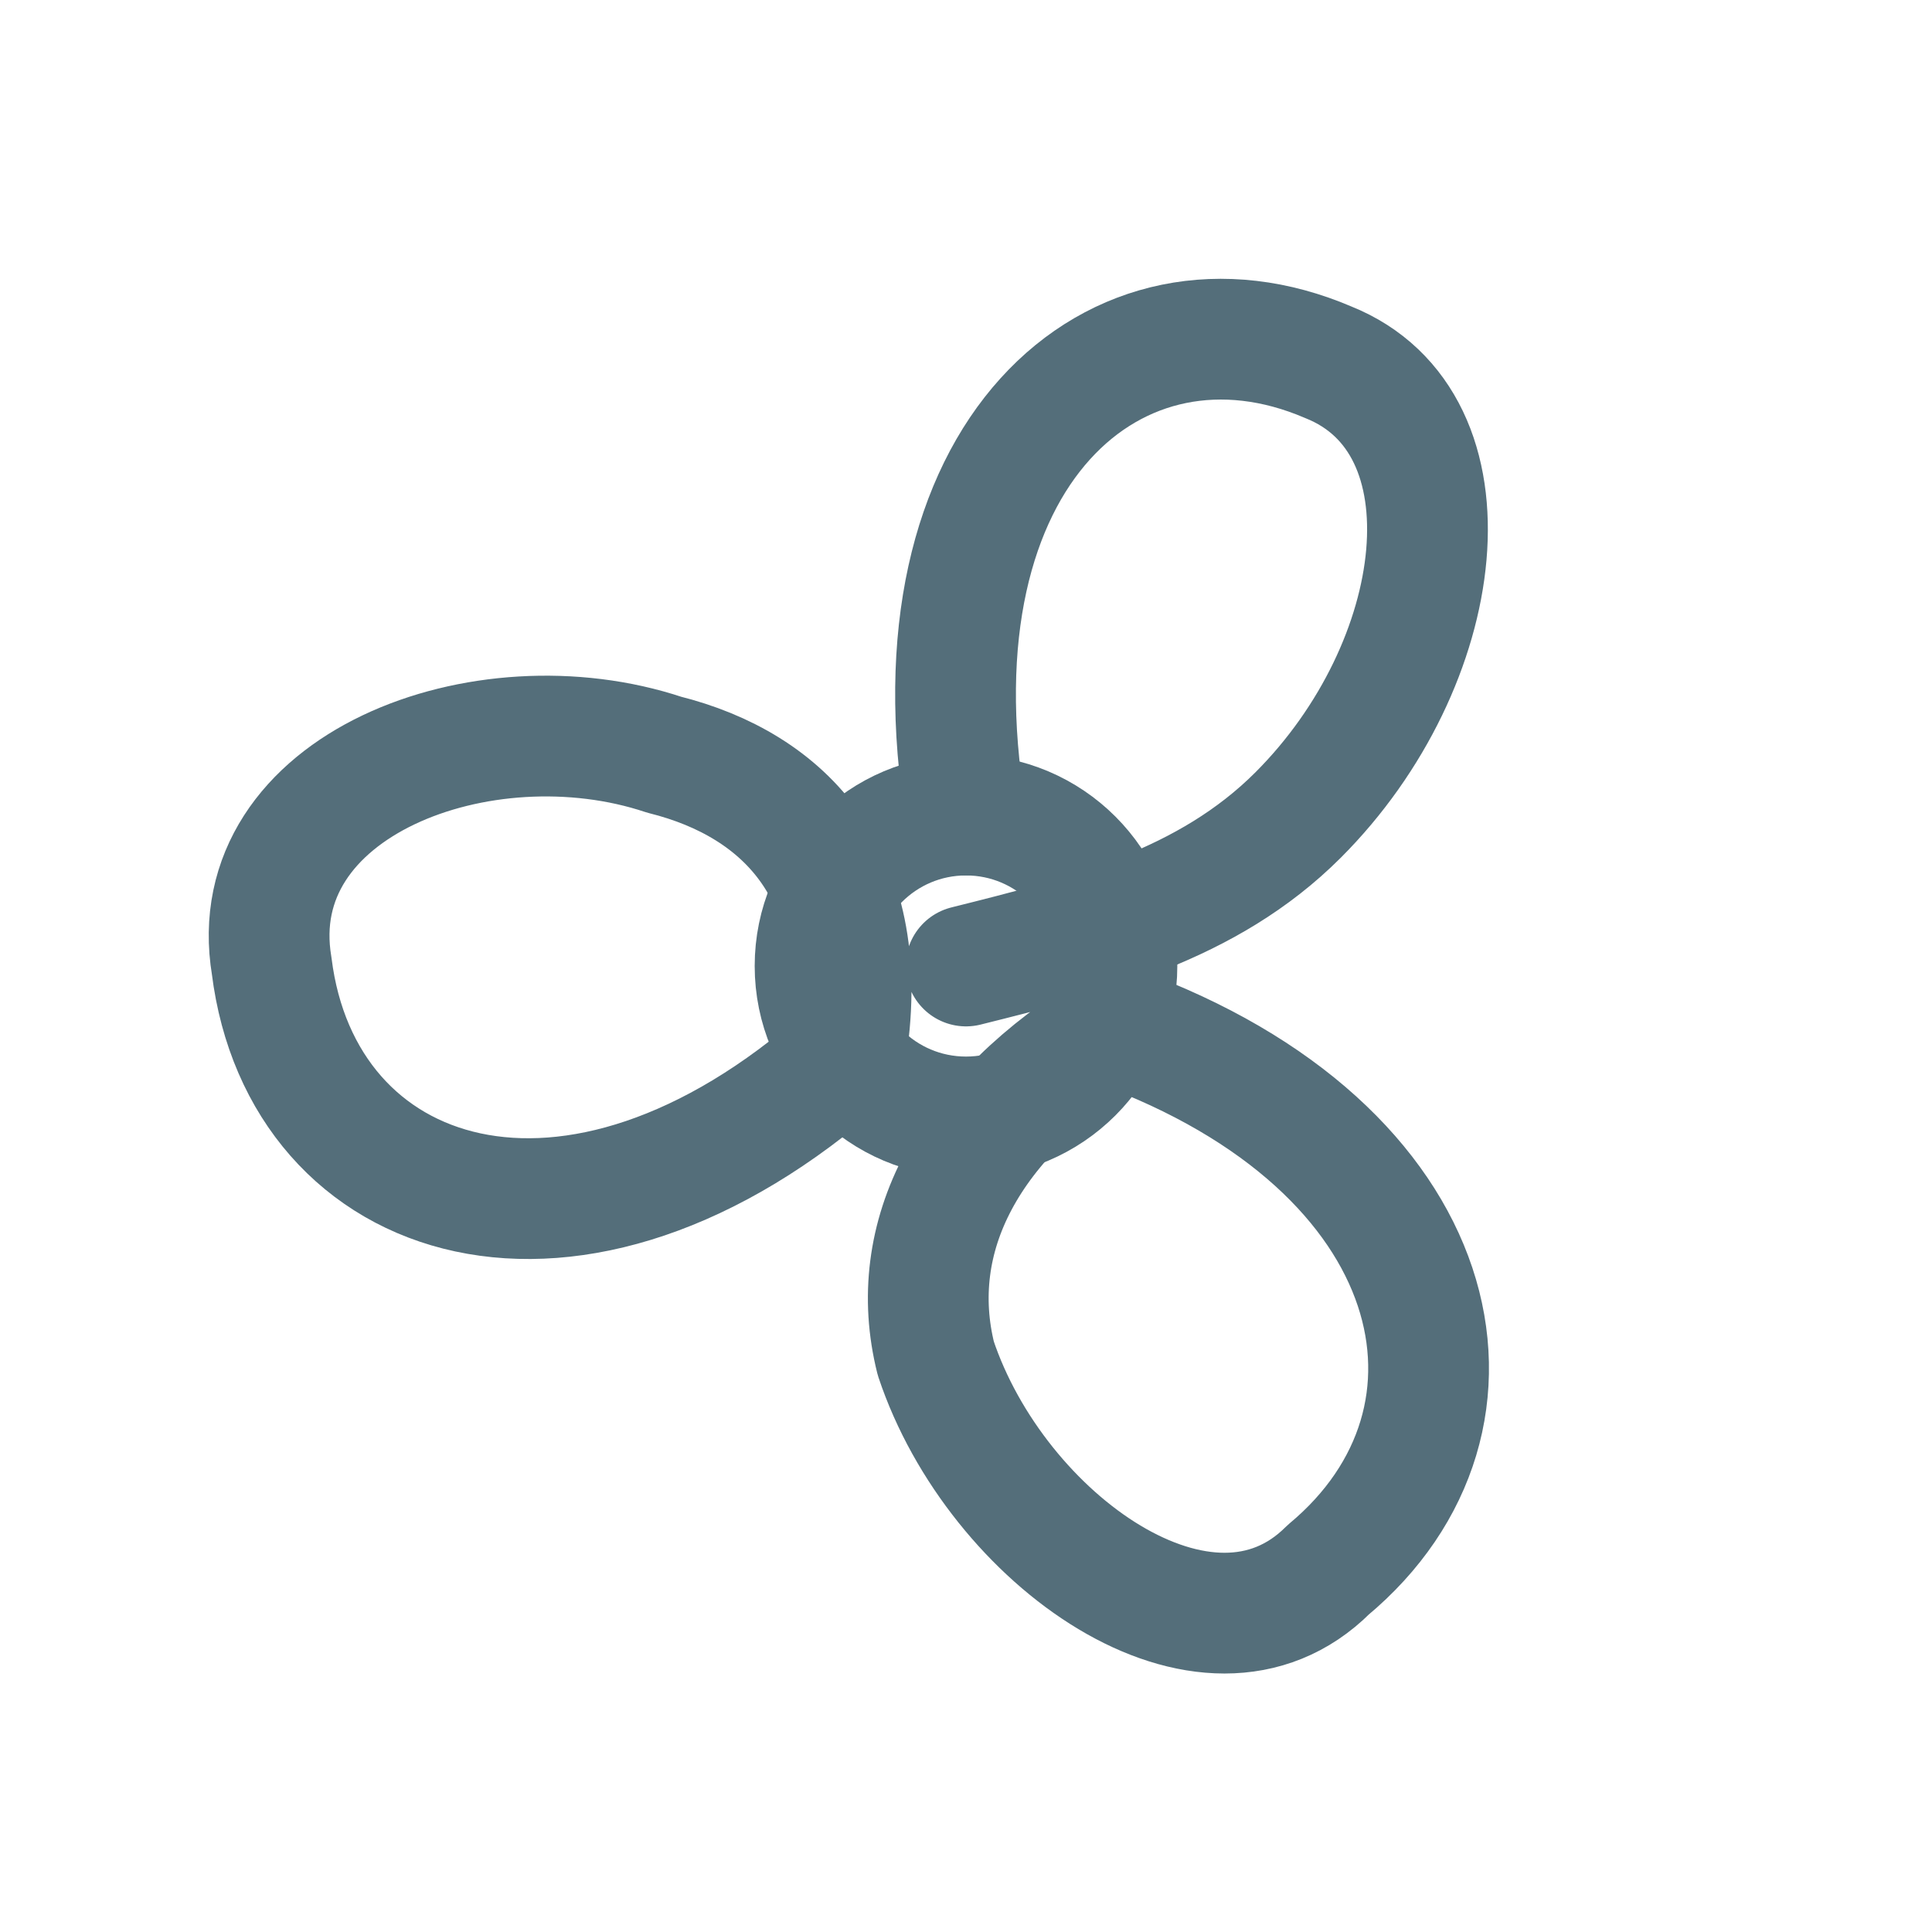
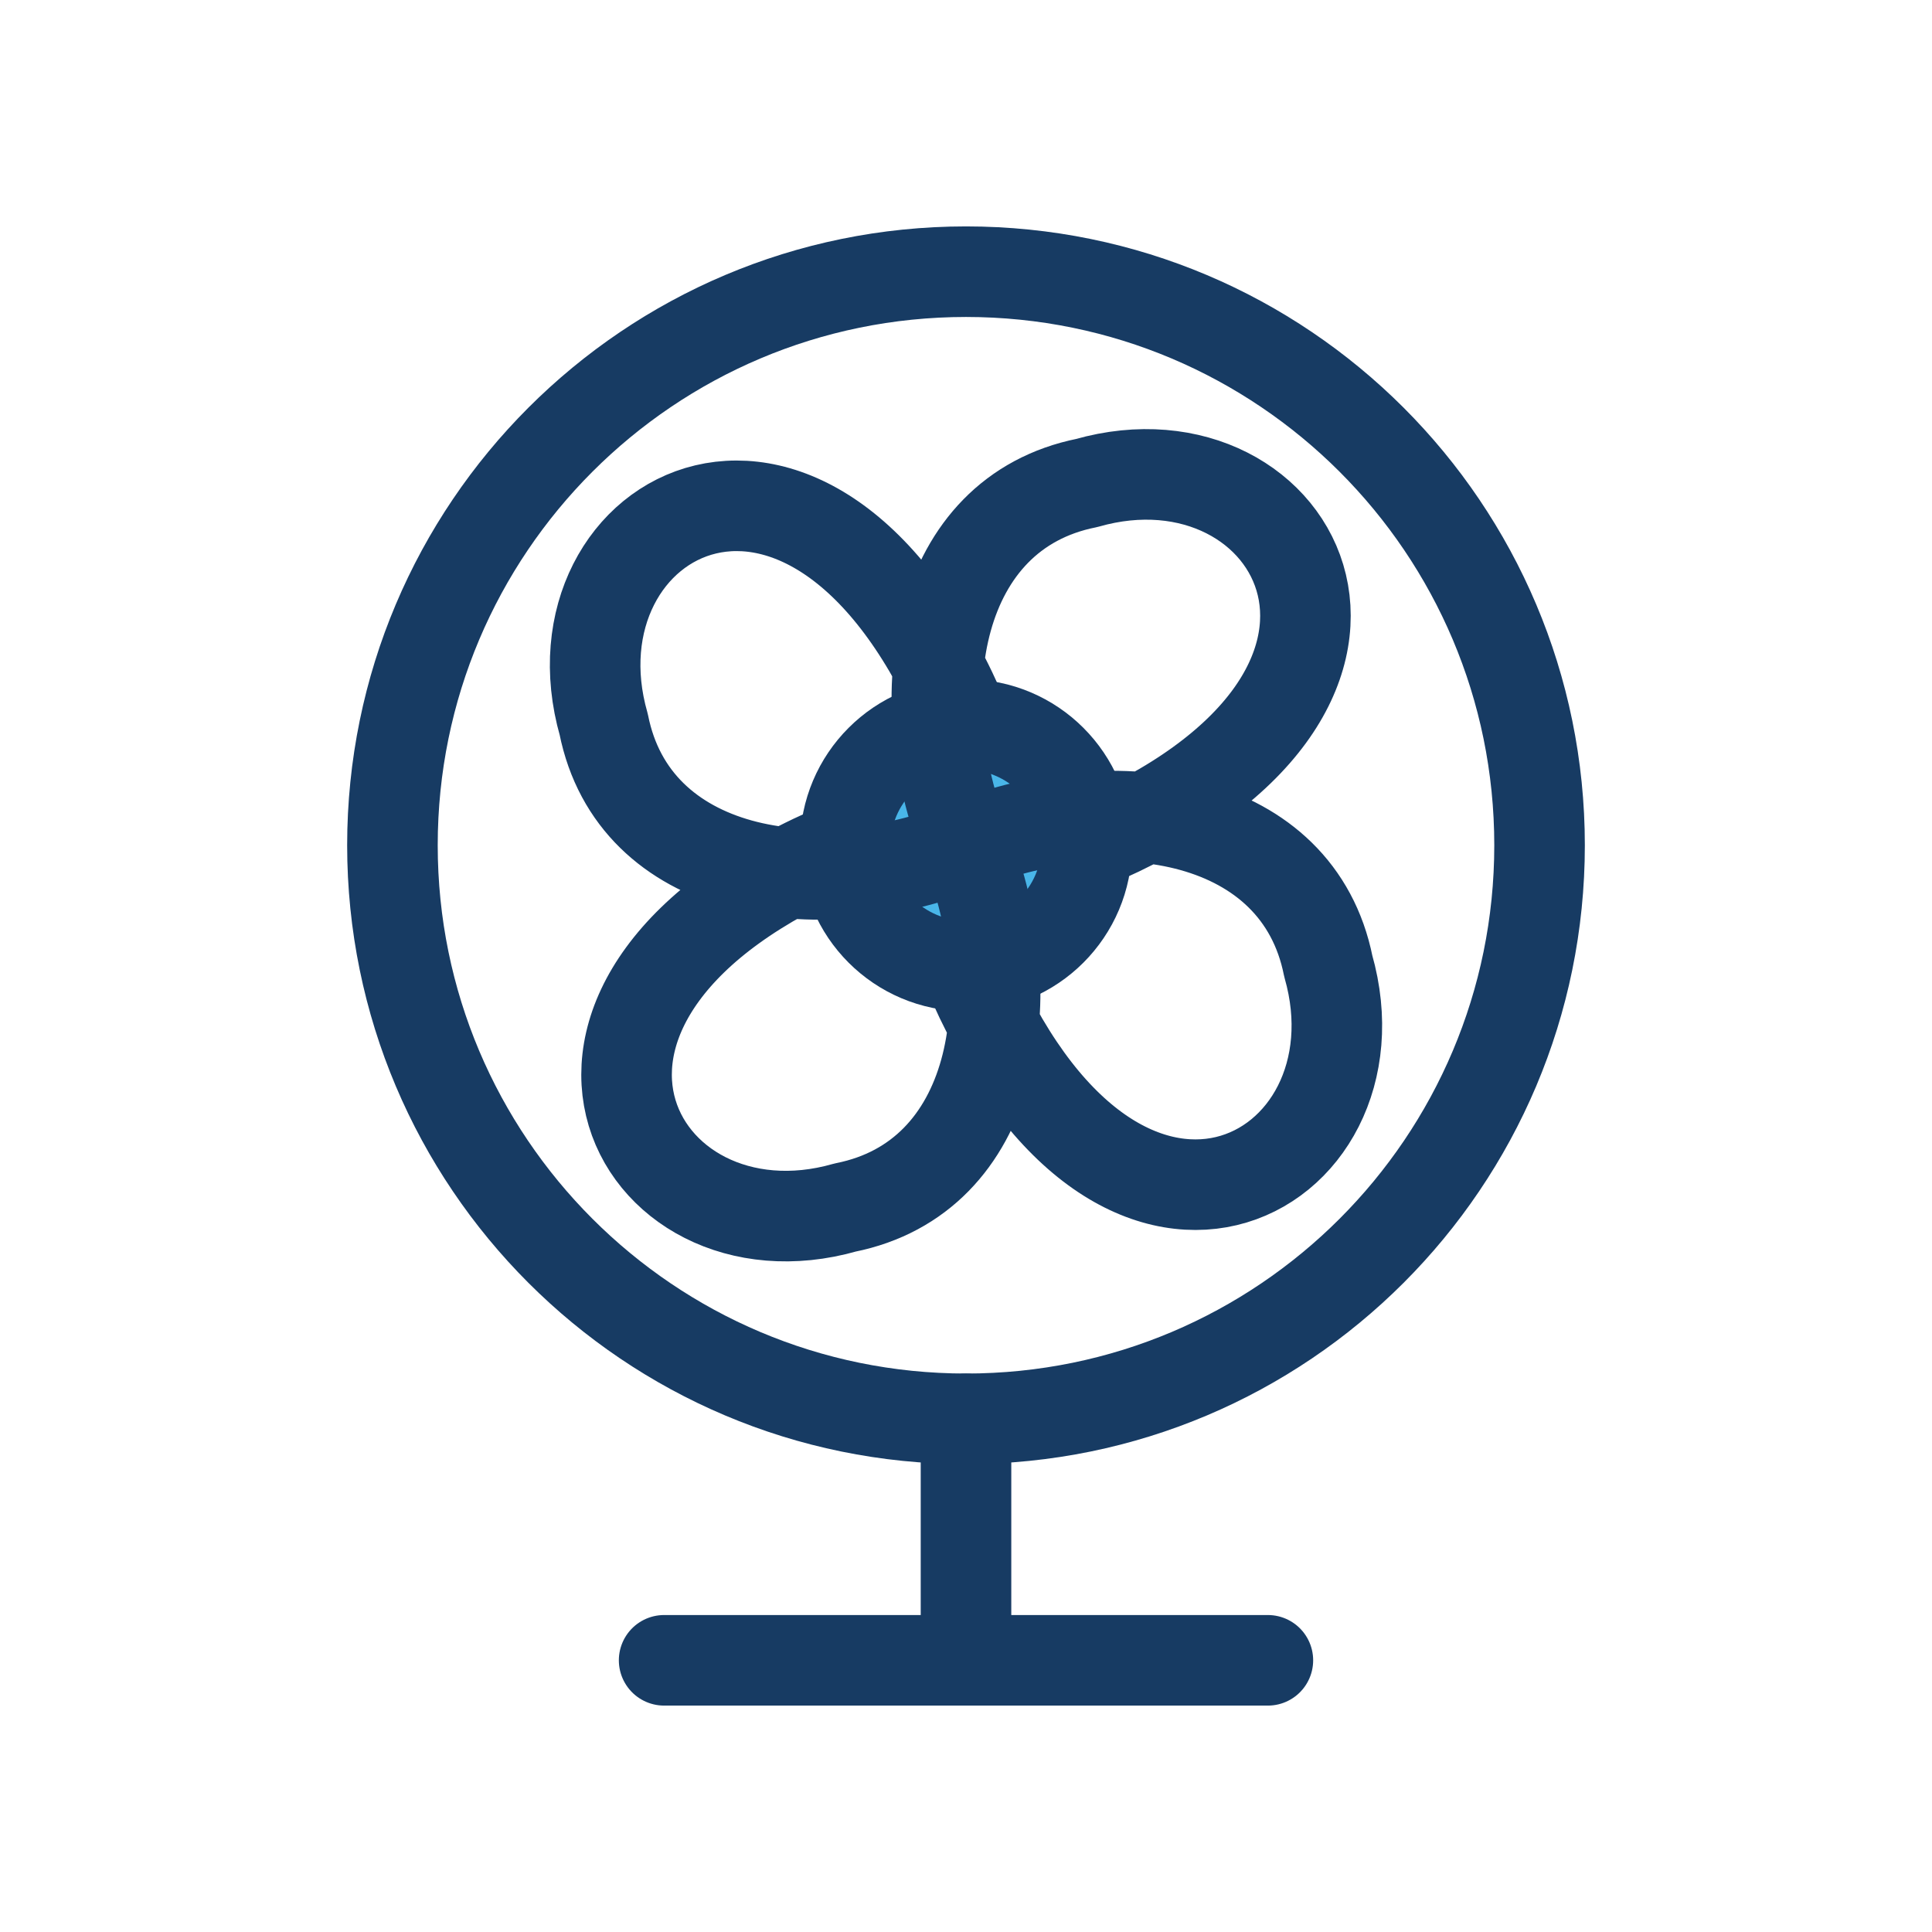
<svg xmlns="http://www.w3.org/2000/svg" viewBox="0 0 64 64">
-   <g fill="none" stroke="#546E7A" stroke-width="4" stroke-linecap="round" stroke-linejoin="round">
-     <circle cx="32" cy="32" r="5" />
-     <path d="M32 27c-2-12 5-18 12-15 5 2 4 10-1 15-3 3-7 4-11 5M37 34c11 4 13 13 7 18-4 4-11-1-13-7-1-4 1-8 6-11M28 35c-9 8-18 5-19-3-1-6 7-9 13-7 4 1 7 4 6 10" />
+   <g fill="none" stroke="#173B63" stroke-width="3" stroke-linecap="round" stroke-linejoin="round">
+     <circle cx="32" cy="28" r="19" />
+     <circle cx="32" cy="28" r="4" fill="#49B6E9" />
+     <path d="M32 24c-5-12-14-7-12 0 1 5 7 6 12 4M36 28c12-5 7-14 0-12-5 1-6 7-4 12M32 32c5 12 14 7 12 0-1-5-7-6-12-4M28 28c-12 5-7 14 0 12 5-1 6-7 4-12M32 47v8M22 55h20" />
  </g>
</svg>
